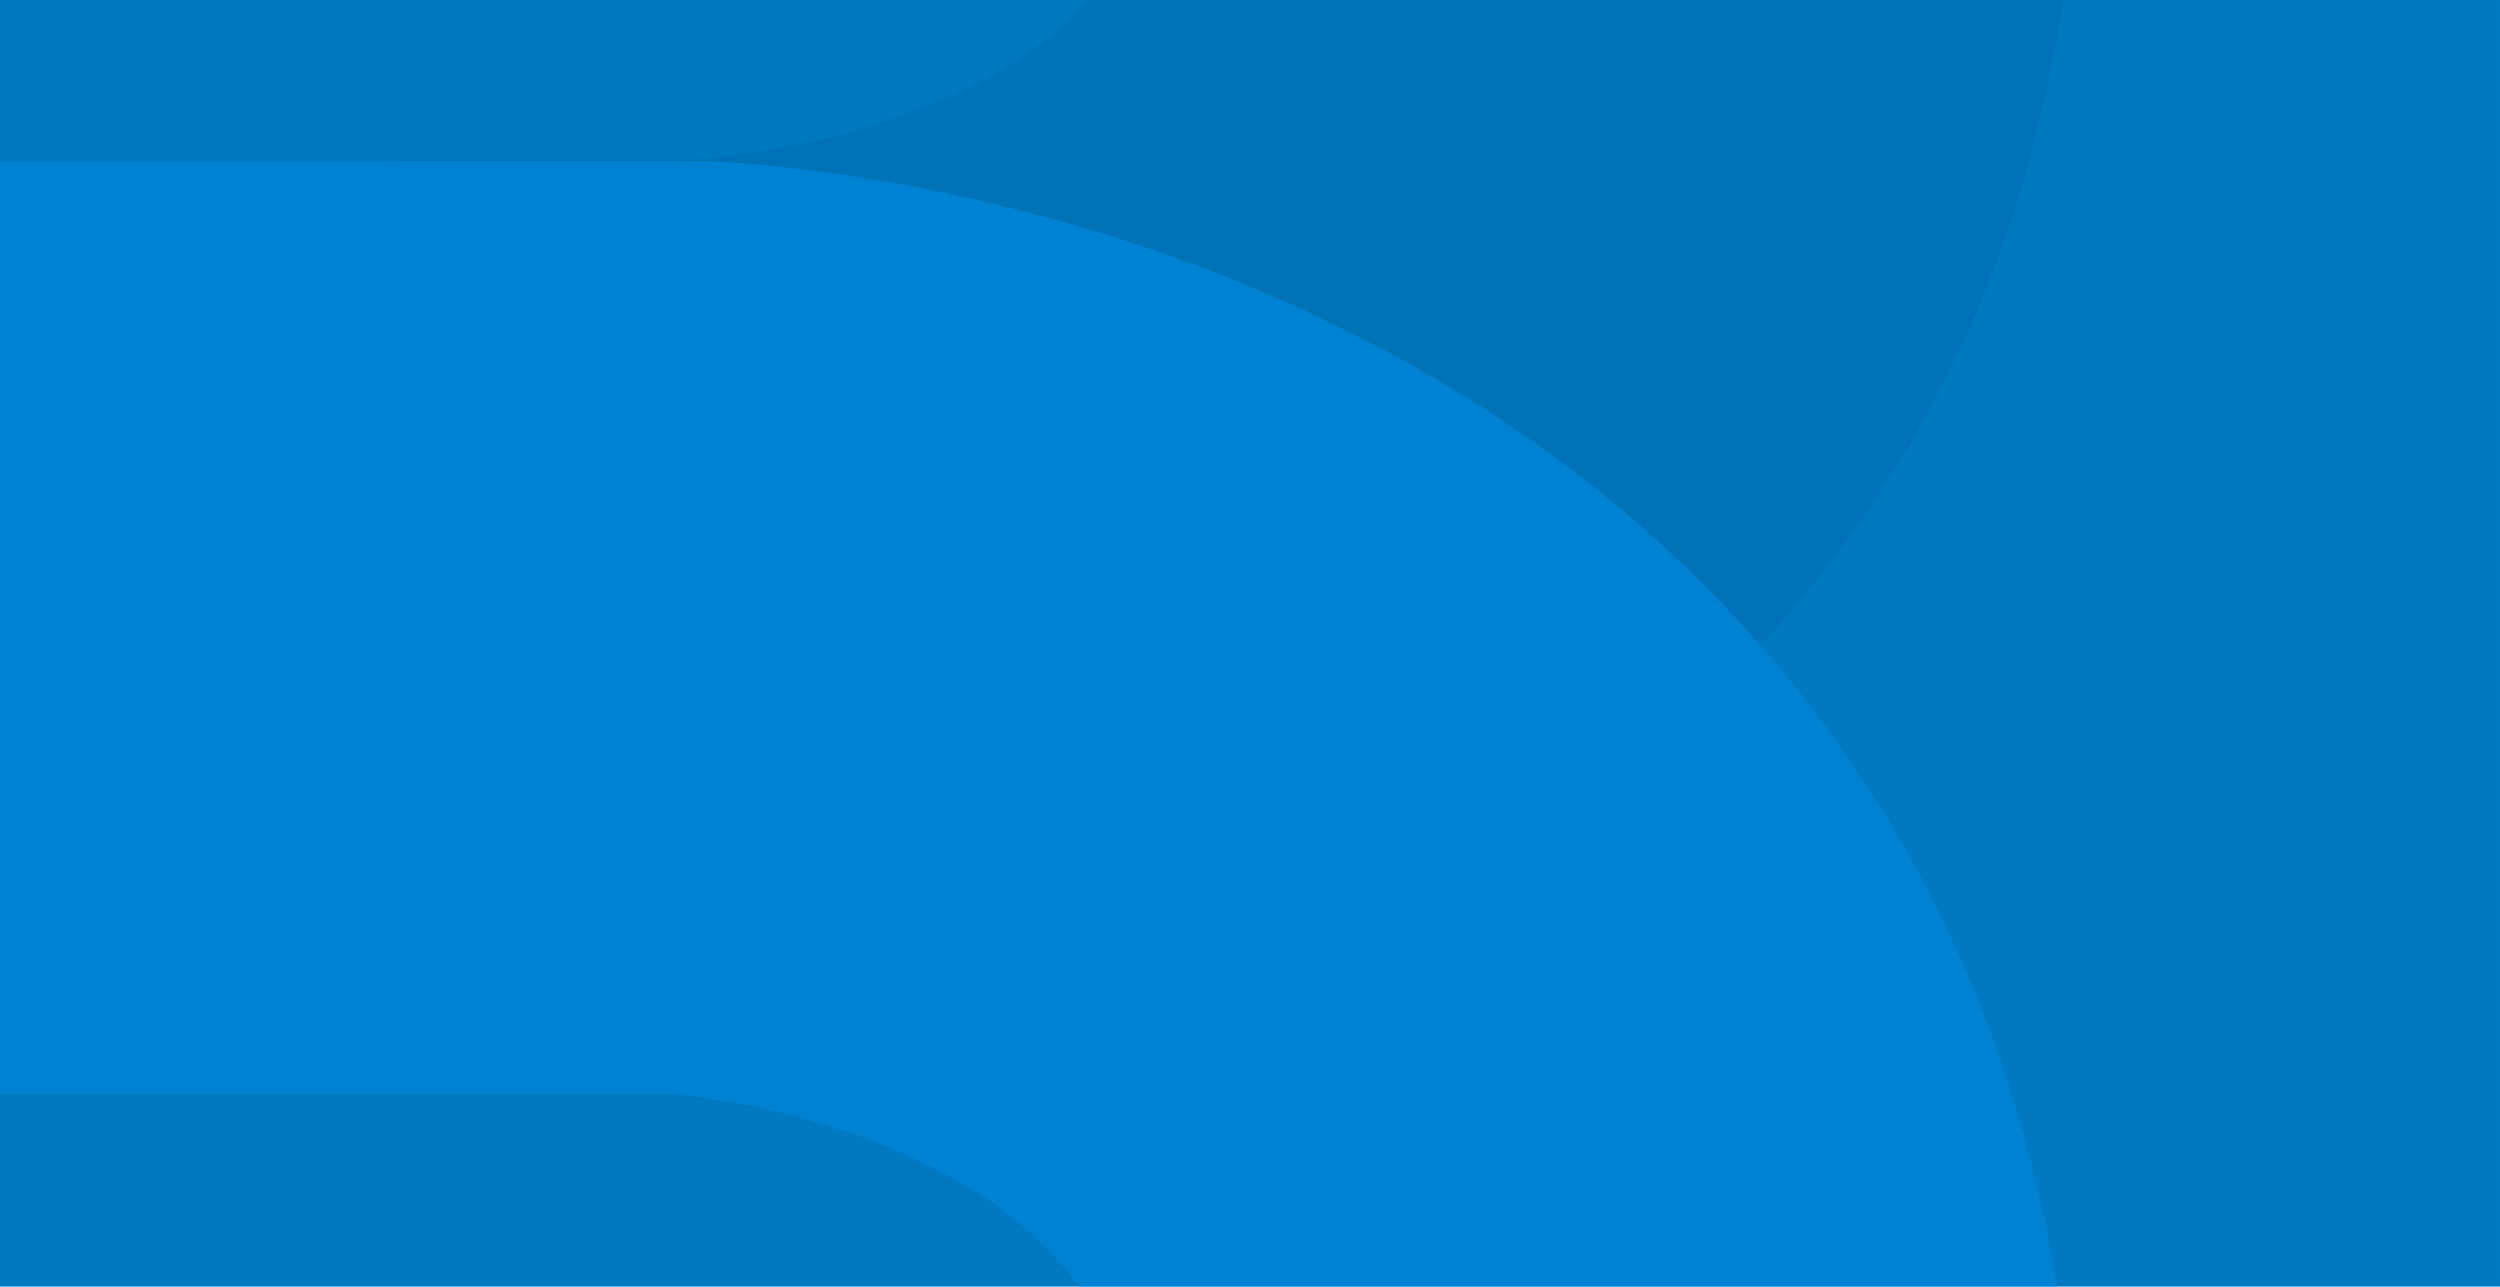
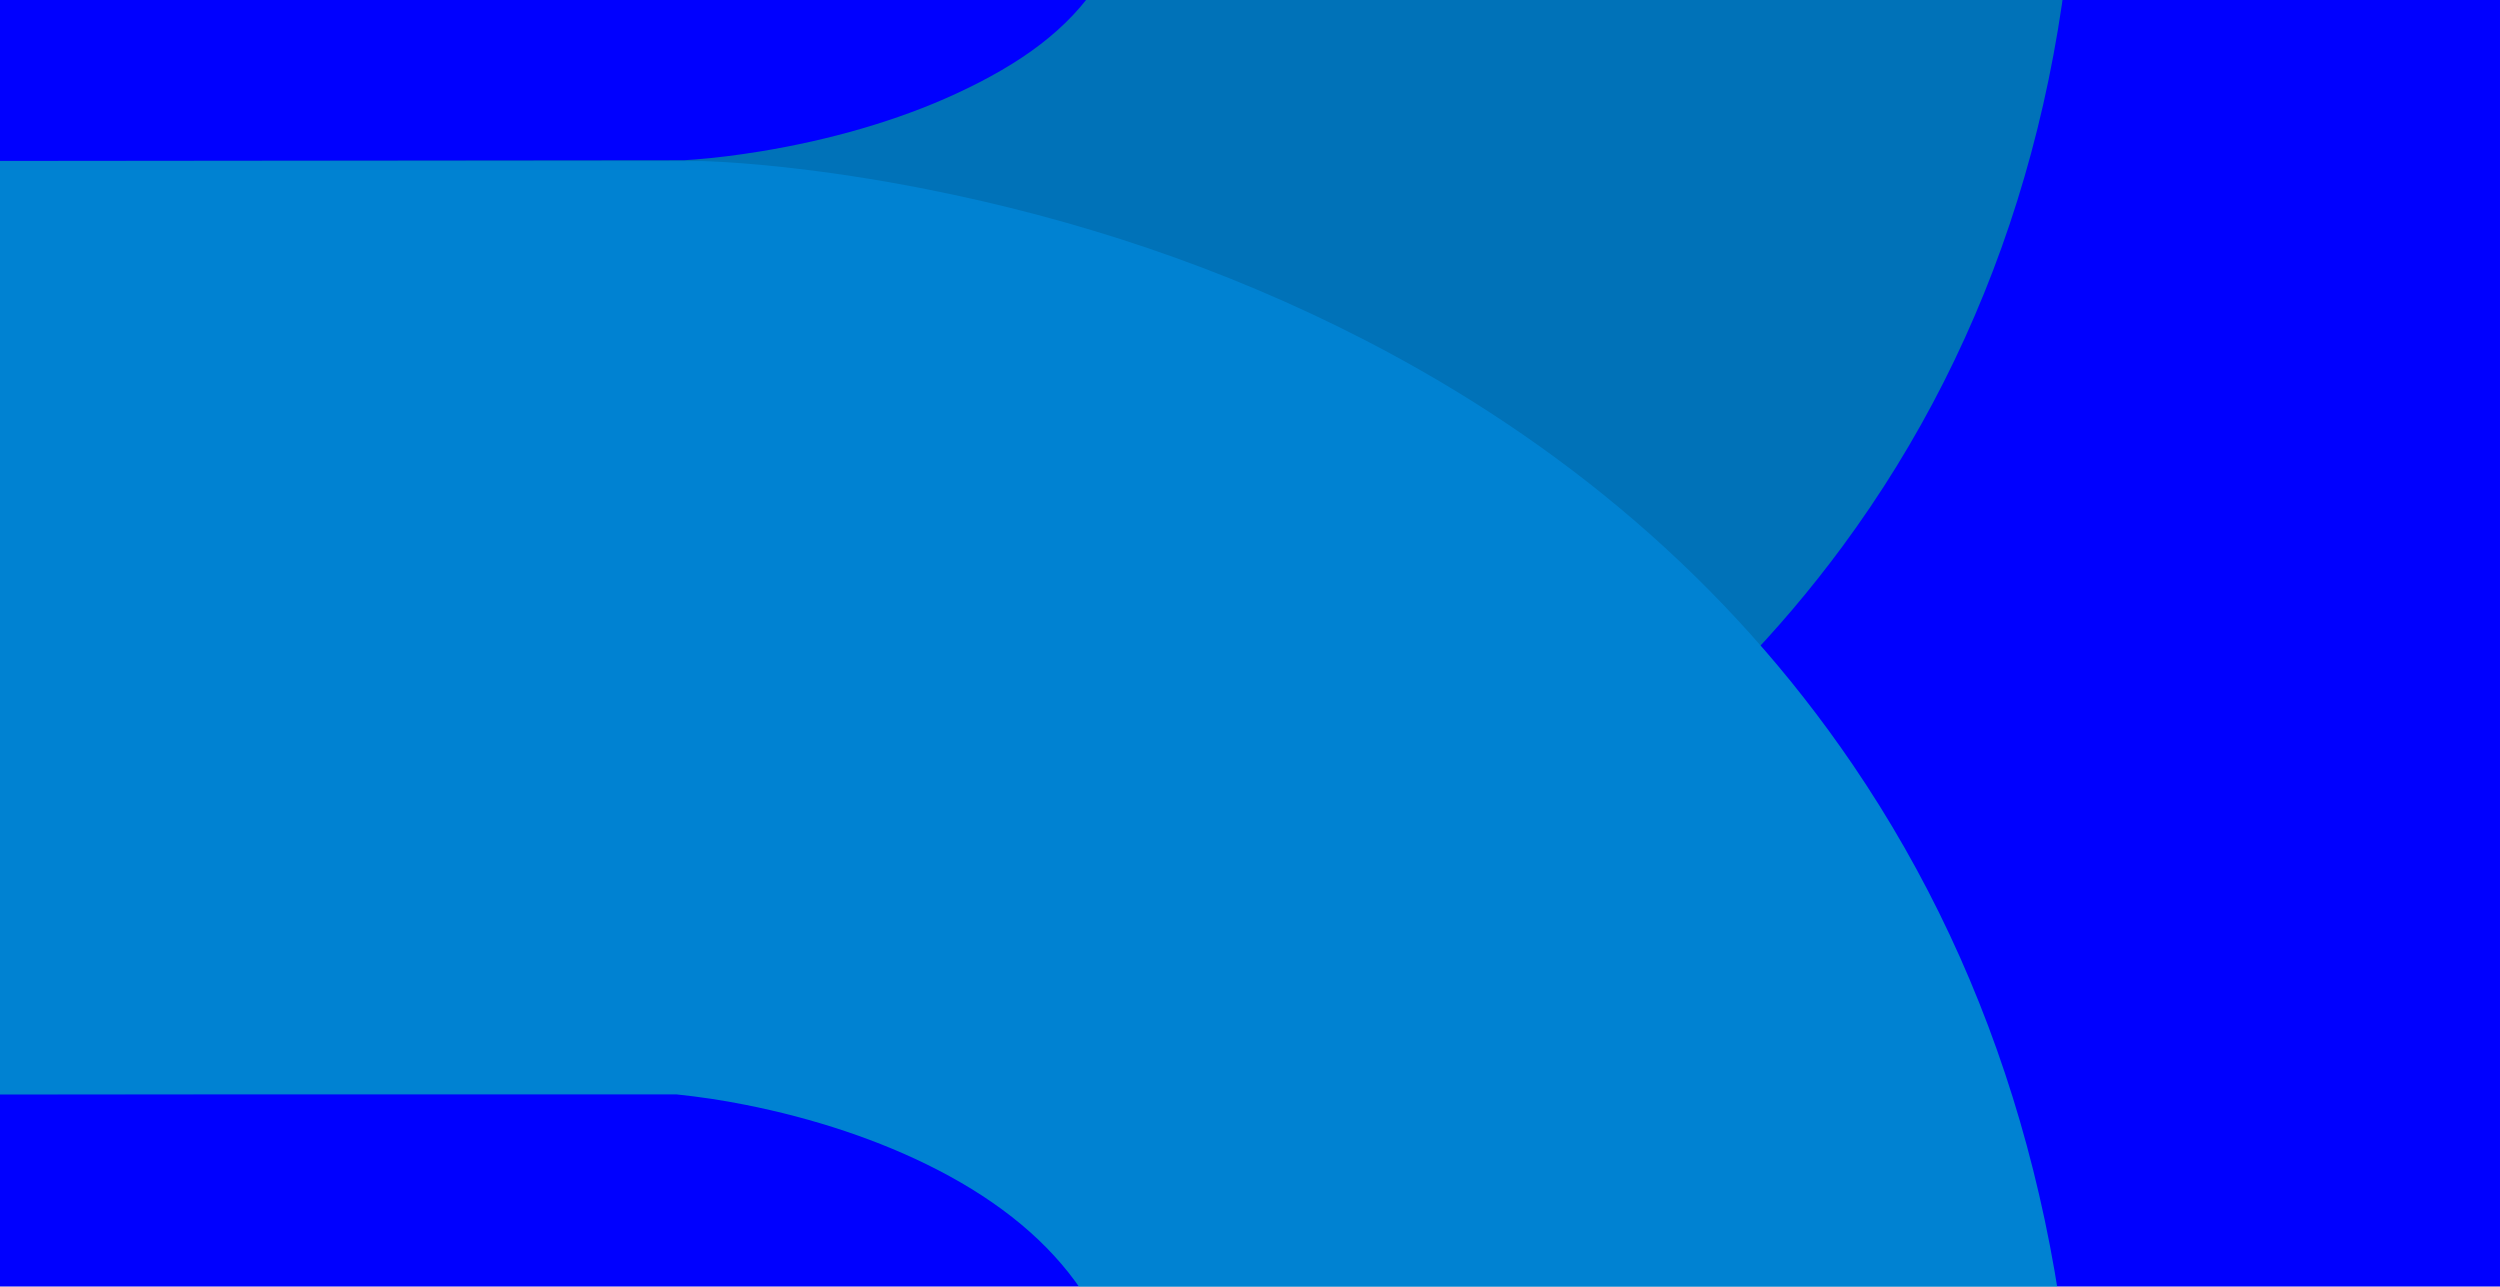
<svg xmlns="http://www.w3.org/2000/svg" xmlns:xlink="http://www.w3.org/1999/xlink" preserveAspectRatio="none" viewBox="0 0 375 193">
  <defs>
    <path id="a" d="M0 0h375v193H0z" />
  </defs>
  <g fill="none" fill-rule="evenodd">
    <mask id="b" fill="#fff">
      <use xlink:href="#a" />
    </mask>
    <use fill="#D8D8D8" xlink:href="#a" />
    <g mask="url(#b)">
-       <path fill="#0079C1" d="M0 193h374.999V0H0z" />
+       <path fill="blue" d="M0 193h374.999V0H0z" />
      <path d="M-25.069 24.158c-38.66.038-69.969 31.41-69.93 70.07.037 38.66 31.408 69.968 70.068 69.93l129.393-.127c3.01-.046 6.505-.203 10.86-.546 6.589-.52 13.764-1.369 21.413-2.623 21.95-3.6 44.021-9.848 65.333-19.689 29.423-13.585 54.919-32.948 74.294-59.2C299.372 50.796 311.55 12.547 311.55-31c0-38.66-31.34-70-70-70s-70 31.34-70 70c0 24.488-8.48 35.977-28.17 45.068-8.799 4.063-18.99 6.948-29.302 8.64-3.642.597-6.952.988-9.773 1.21a67.65 67.65 0 0 1-1.68.115l-127.693.125z" fill="#0072B8" fill-rule="nonzero" />
      <path d="M111.8 165.718c10.104 2.001 20.112 5.257 28.827 9.753 9.552 4.929 16.717 10.903 21.544 17.995 5.923 8.704 9.378 20.37 9.378 37.337 0 38.66 31.34 70 70 70s70-31.34 70-70c0-44.553-11.6-83.721-33.638-116.103-18.832-27.672-43.928-48.597-73.09-63.644-21.397-11.04-43.65-18.278-65.81-22.669-7.752-1.536-15.032-2.622-21.728-3.34-4.447-.478-8.034-.733-10.64-.835l-1.372-.054H-25c-38.66 0-70 31.34-70 70s31.34 70 70 70h126.468c3.587.38 6.792.858 10.332 1.56z" fill="#0082D2" fill-rule="nonzero" />
    </g>
  </g>
</svg>
